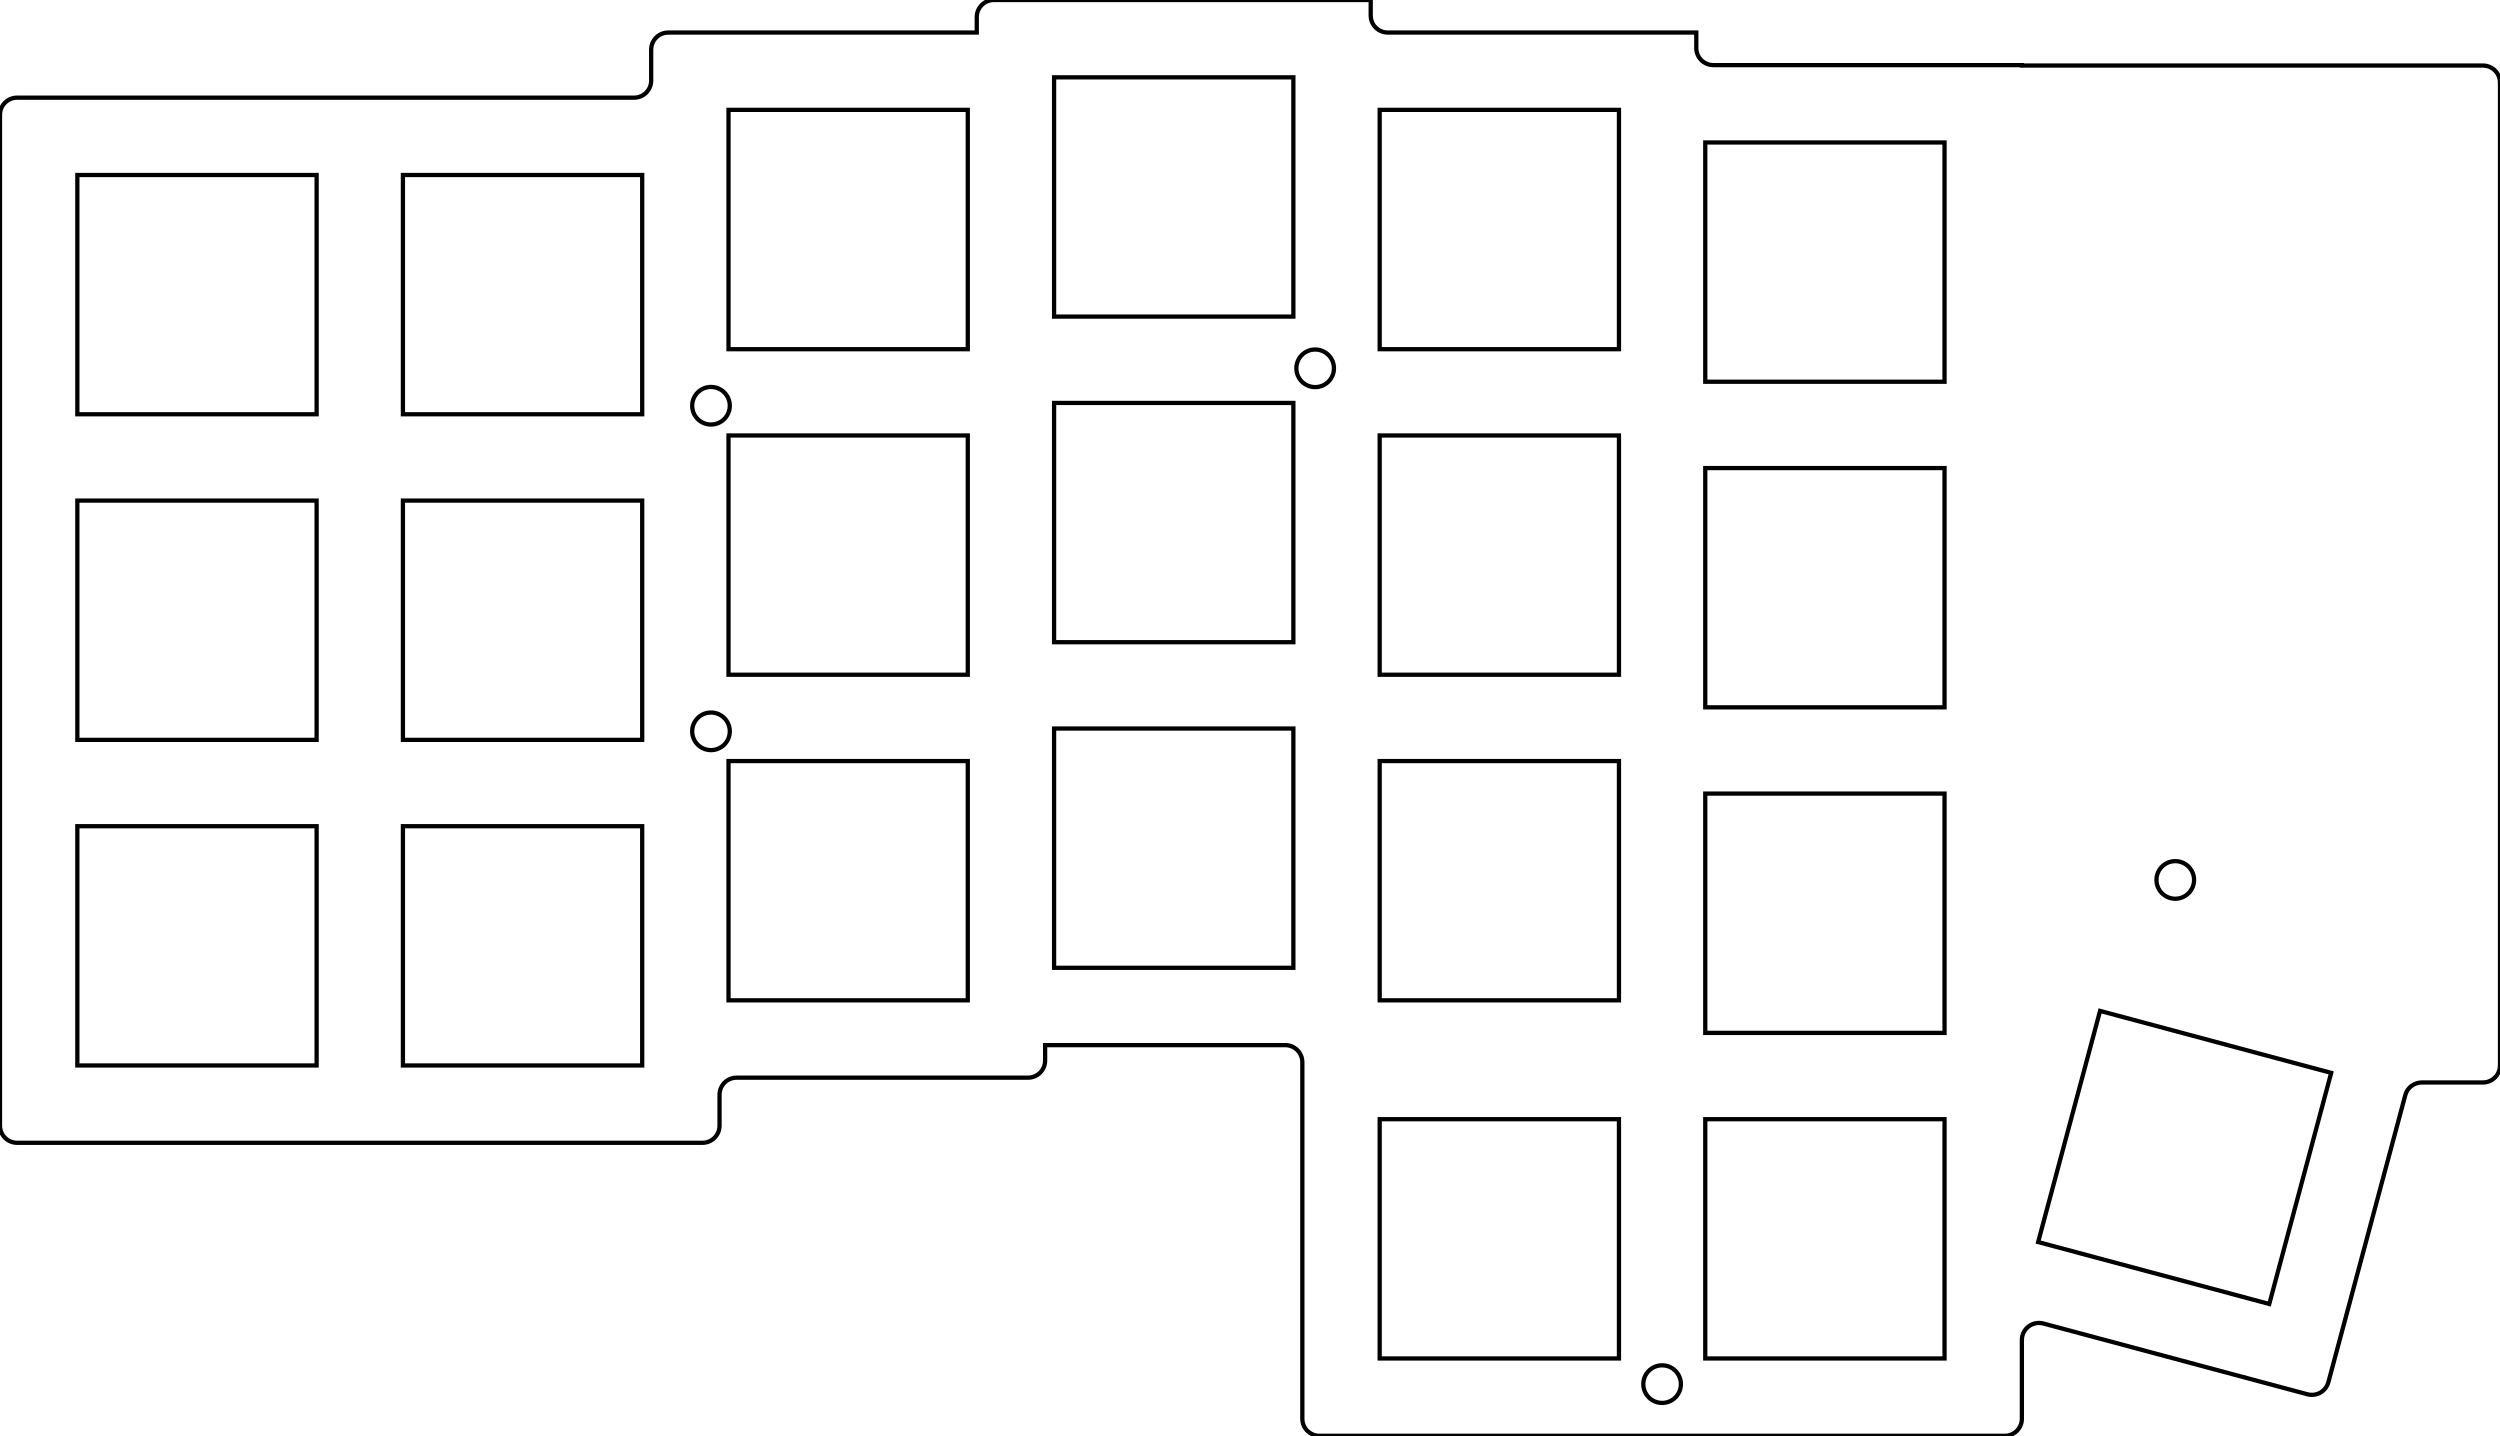
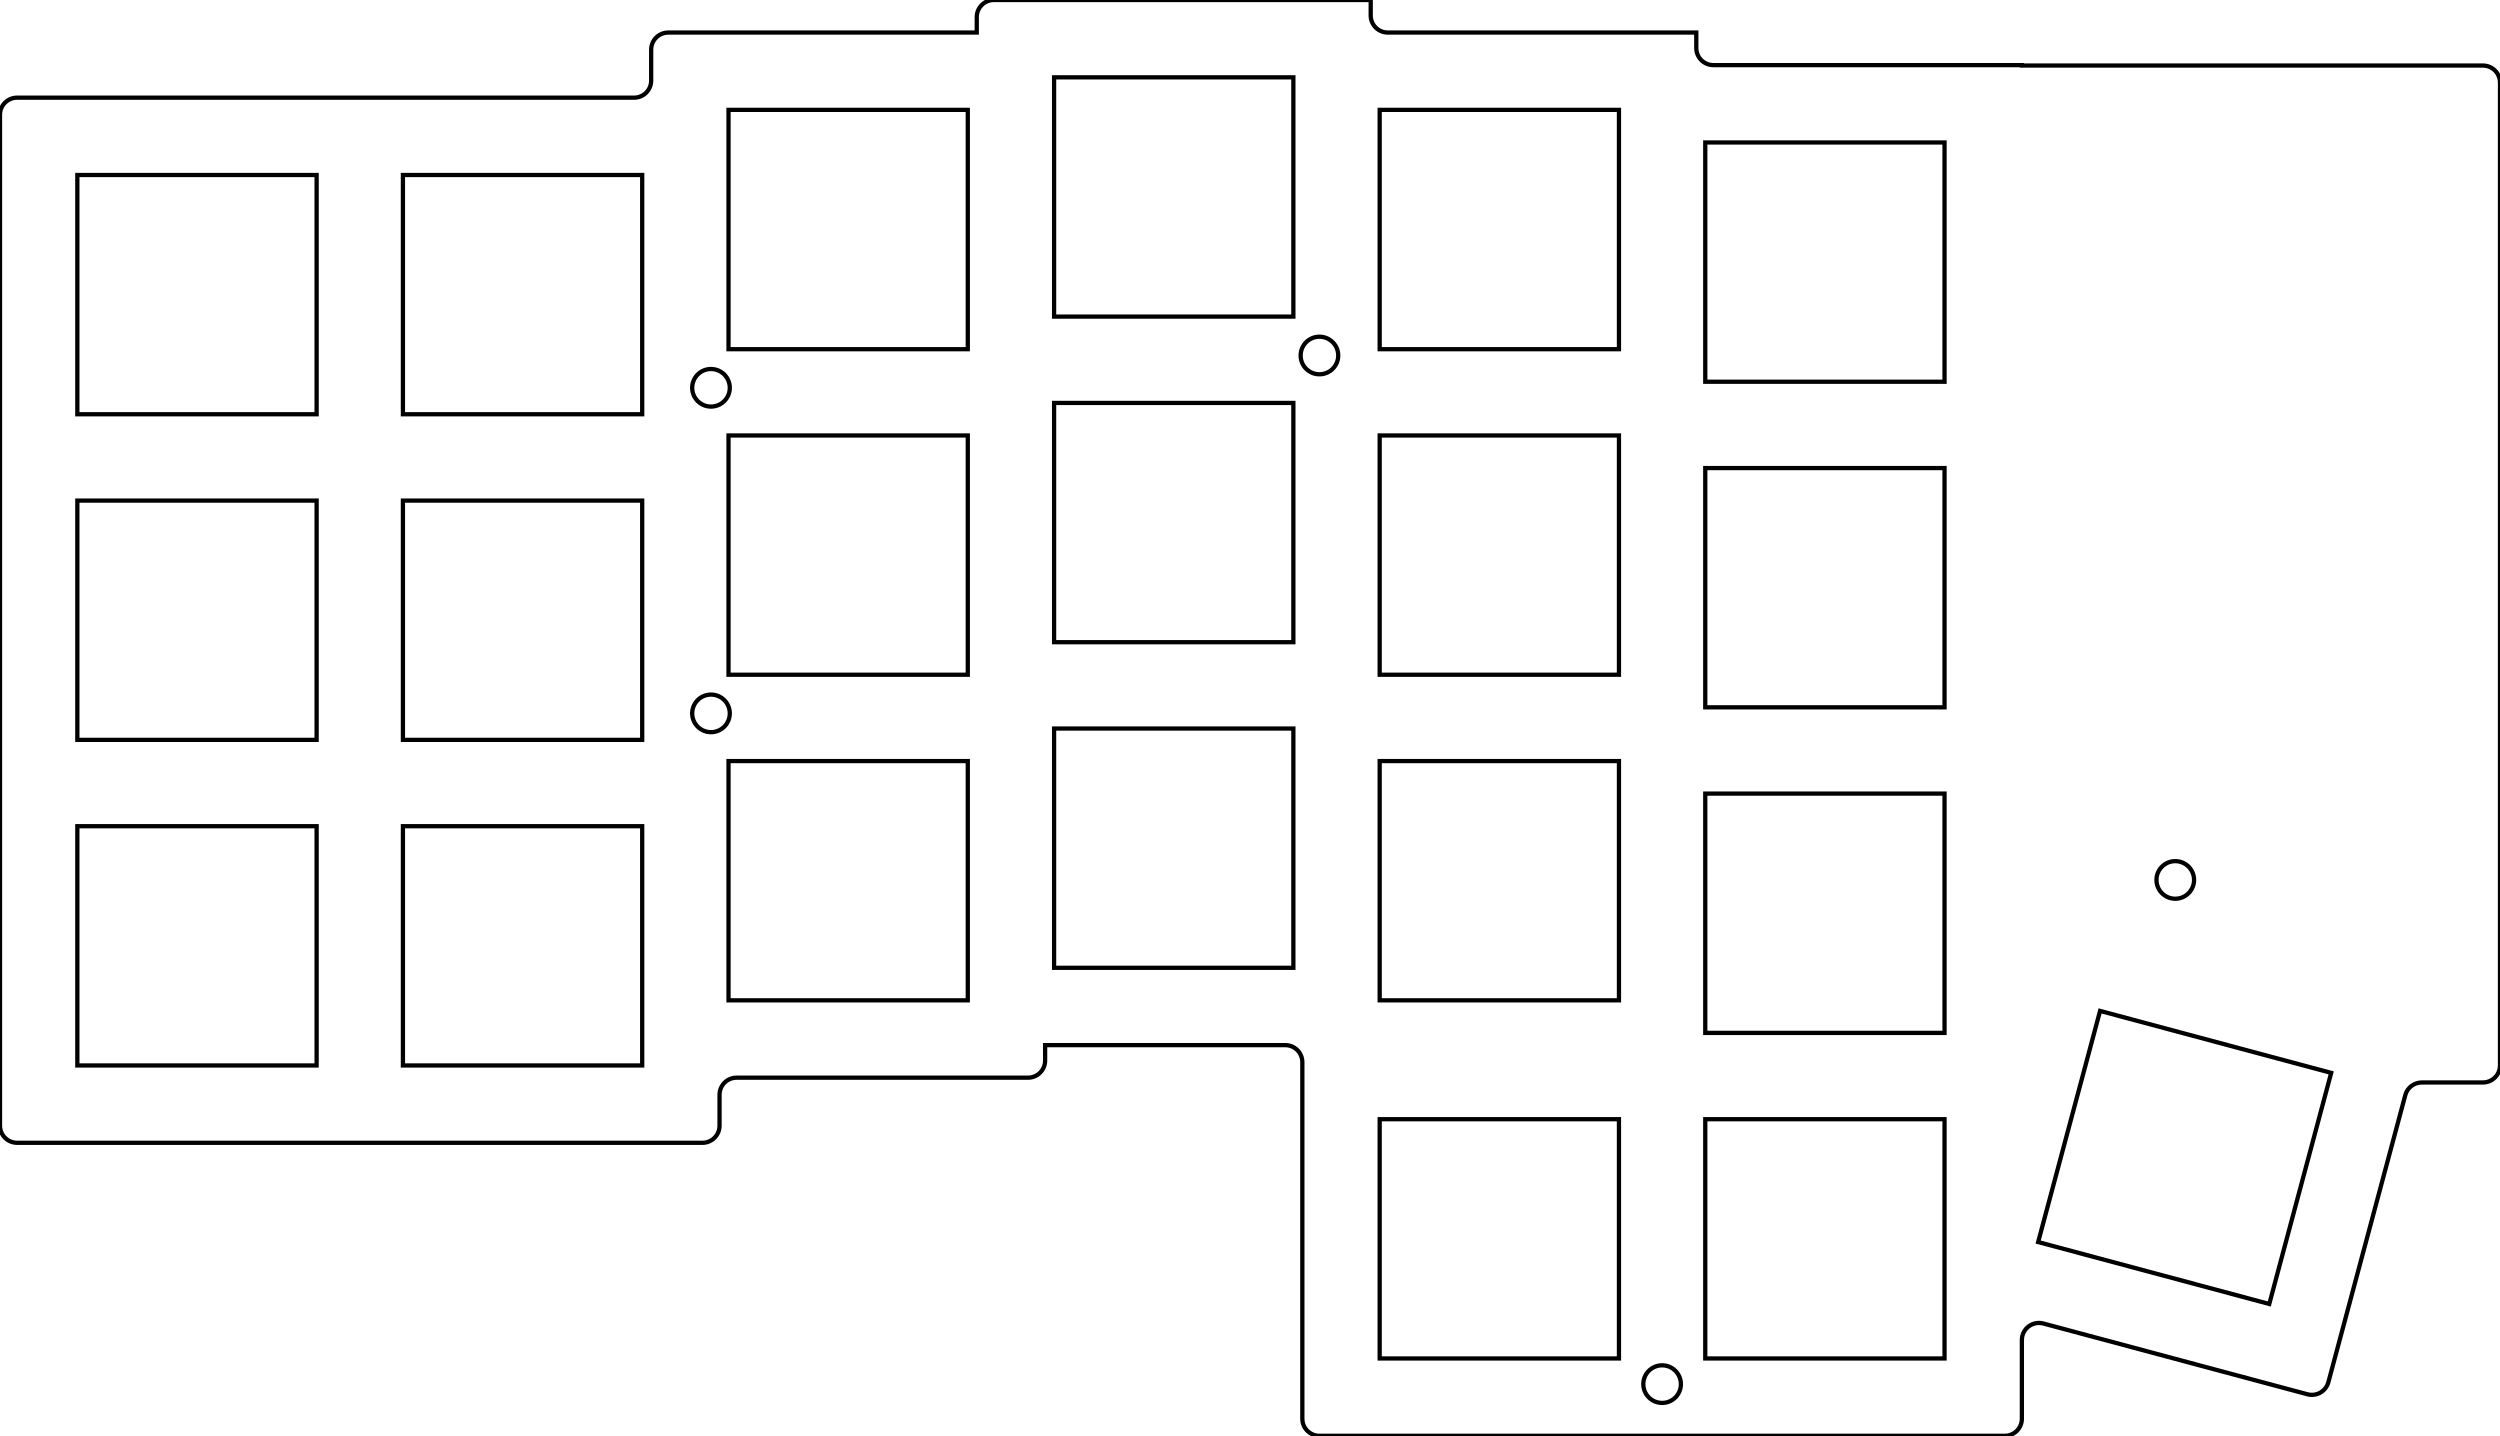
<svg xmlns="http://www.w3.org/2000/svg" width="146.275mm" height="84.01mm" viewBox="0 0 146.275 84.01">
  <g id="svgGroup" stroke-linecap="round" fill-rule="evenodd" font-size="9pt" stroke="#000" stroke-width="0.25mm" fill="none" style="stroke:#000;stroke-width:0.25mm;fill:none">
-     <path d="M 1 66.865 L 41.1 66.865 A 1 1 0 0 0 42.1 65.865 L 42.1 64.055 A 1 1 0 0 1 43.1 63.055 L 60.15 63.055 A 1 1 0 0 0 61.15 62.055 L 61.15 61.15 L 75.2 61.15 A 1 1 0 0 1 76.2 62.15 L 76.2 83.01 A 1 1 0 0 0 77.2 84.01 L 117.3 84.01 A 1 1 0 0 0 118.3 83.01 L 118.3 78.405 A 1 1 0 0 1 119.559 77.439 L 135.008 81.579 A 1 1 0 0 0 136.233 80.872 L 140.734 64.076 A 1 1 0 0 1 141.7 63.335 L 145.275 63.335 A 1 1 0 0 0 146.275 62.335 L 146.275 4.835 A 1 1 0 0 0 145.275 3.835 L 118.3 3.835 L 118.3 3.81 L 100.25 3.81 A 1 1 0 0 1 99.25 2.81 L 99.25 1.905 L 81.2 1.905 A 1 1 0 0 1 80.2 0.905 L 80.2 0 L 58.15 0 A 1 1 0 0 0 57.15 1 L 57.15 1.905 L 39.1 1.905 A 1 1 0 0 0 38.1 2.905 L 38.1 4.715 A 1 1 0 0 1 37.1 5.715 L 1 5.715 A 1 1 0 0 0 0 6.715 L 0 65.865 A 1 1 0 0 0 1 66.865 Z M 119.252 72.672 L 132.775 76.296 L 136.398 62.773 L 122.875 59.149 L 119.252 72.672 Z M 61.675 56.625 L 75.675 56.625 L 75.675 42.625 L 61.675 42.625 L 61.675 56.625 Z M 61.675 37.575 L 75.675 37.575 L 75.675 23.575 L 61.675 23.575 L 61.675 37.575 Z M 61.675 18.525 L 75.675 18.525 L 75.675 4.525 L 61.675 4.525 L 61.675 18.525 Z M 4.525 62.34 L 18.525 62.34 L 18.525 48.34 L 4.525 48.34 L 4.525 62.34 Z M 4.525 43.29 L 18.525 43.29 L 18.525 29.29 L 4.525 29.29 L 4.525 43.29 Z M 4.525 24.24 L 18.525 24.24 L 18.525 10.24 L 4.525 10.24 L 4.525 24.24 Z M 23.575 62.34 L 37.575 62.34 L 37.575 48.34 L 23.575 48.34 L 23.575 62.34 Z M 23.575 43.29 L 37.575 43.29 L 37.575 29.29 L 23.575 29.29 L 23.575 43.29 Z M 23.575 24.24 L 37.575 24.24 L 37.575 10.24 L 23.575 10.24 L 23.575 24.24 Z M 42.625 58.53 L 56.625 58.53 L 56.625 44.53 L 42.625 44.53 L 42.625 58.53 Z M 42.625 39.48 L 56.625 39.48 L 56.625 25.48 L 42.625 25.48 L 42.625 39.48 Z M 42.625 20.43 L 56.625 20.43 L 56.625 6.43 L 42.625 6.43 L 42.625 20.43 Z M 80.725 58.53 L 94.725 58.53 L 94.725 44.53 L 80.725 44.53 L 80.725 58.53 Z M 80.725 39.48 L 94.725 39.48 L 94.725 25.48 L 80.725 25.48 L 80.725 39.48 Z M 80.725 20.43 L 94.725 20.43 L 94.725 6.43 L 80.725 6.43 L 80.725 20.43 Z M 99.775 60.435 L 113.775 60.435 L 113.775 46.435 L 99.775 46.435 L 99.775 60.435 Z M 99.775 41.385 L 113.775 41.385 L 113.775 27.385 L 99.775 27.385 L 99.775 41.385 Z M 99.775 22.335 L 113.775 22.335 L 113.775 8.335 L 99.775 8.335 L 99.775 22.335 Z M 80.725 79.485 L 94.725 79.485 L 94.725 65.485 L 80.725 65.485 L 80.725 79.485 Z M 99.775 79.485 L 113.775 79.485 L 113.775 65.485 L 99.775 65.485 L 99.775 79.485 Z M 41.6 23.74 m -1.1 0 a 1.1 1.1 0 0 1 2.2 0 a 1.1 1.1 0 0 1 -2.2 0 z M 76.95 21.55 m -1.1 0 a 1.1 1.1 0 0 1 2.2 0 a 1.1 1.1 0 0 1 -2.2 0 z M 41.6 42.79 m -1.1 0 a 1.1 1.1 0 0 1 2.2 0 a 1.1 1.1 0 0 1 -2.2 0 z M 97.25 80.985 m -1.1 0 a 1.1 1.1 0 0 1 2.2 0 a 1.1 1.1 0 0 1 -2.2 0 z M 127.275 51.485 m -1.1 0 a 1.1 1.1 0 0 1 2.2 0 a 1.1 1.1 0 0 1 -2.2 0 z" vector-effect="non-scaling-stroke" />
+     <path d="M 1 66.865 L 41.1 66.865 A 1 1 0 0 0 42.1 65.865 L 42.1 64.055 A 1 1 0 0 1 43.1 63.055 L 60.15 63.055 A 1 1 0 0 0 61.15 62.055 L 61.15 61.15 L 75.2 61.15 A 1 1 0 0 1 76.2 62.15 L 76.2 83.01 A 1 1 0 0 0 77.2 84.01 L 117.3 84.01 A 1 1 0 0 0 118.3 83.01 L 118.3 78.405 A 1 1 0 0 1 119.559 77.439 L 135.008 81.579 A 1 1 0 0 0 136.233 80.872 L 140.734 64.076 A 1 1 0 0 1 141.7 63.335 L 145.275 63.335 A 1 1 0 0 0 146.275 62.335 L 146.275 4.835 A 1 1 0 0 0 145.275 3.835 L 118.3 3.835 L 118.3 3.81 L 100.25 3.81 A 1 1 0 0 1 99.25 2.81 L 99.25 1.905 L 81.2 1.905 A 1 1 0 0 1 80.2 0.905 L 80.2 0 L 58.15 0 A 1 1 0 0 0 57.15 1 L 57.15 1.905 L 39.1 1.905 A 1 1 0 0 0 38.1 2.905 L 38.1 4.715 A 1 1 0 0 1 37.1 5.715 L 1 5.715 A 1 1 0 0 0 0 6.715 L 0 65.865 A 1 1 0 0 0 1 66.865 Z M 119.252 72.672 L 132.775 76.296 L 136.398 62.773 L 122.875 59.149 L 119.252 72.672 Z M 61.675 56.625 L 75.675 56.625 L 75.675 42.625 L 61.675 42.625 L 61.675 56.625 Z M 61.675 37.575 L 75.675 37.575 L 75.675 23.575 L 61.675 23.575 L 61.675 37.575 Z M 61.675 18.525 L 75.675 18.525 L 75.675 4.525 L 61.675 4.525 L 61.675 18.525 Z M 4.525 62.34 L 18.525 62.34 L 18.525 48.34 L 4.525 48.34 L 4.525 62.34 Z M 4.525 43.29 L 18.525 43.29 L 18.525 29.29 L 4.525 29.29 L 4.525 43.29 Z M 4.525 24.24 L 18.525 24.24 L 18.525 10.24 L 4.525 10.24 L 4.525 24.24 Z M 23.575 62.34 L 37.575 62.34 L 37.575 48.34 L 23.575 48.34 L 23.575 62.34 Z M 23.575 43.29 L 37.575 43.29 L 37.575 29.29 L 23.575 29.29 L 23.575 43.29 Z M 23.575 24.24 L 37.575 24.24 L 37.575 10.24 L 23.575 10.24 L 23.575 24.24 Z M 42.625 58.53 L 56.625 58.53 L 56.625 44.53 L 42.625 44.53 L 42.625 58.53 Z M 42.625 39.48 L 56.625 39.48 L 56.625 25.48 L 42.625 25.48 L 42.625 39.48 Z M 42.625 20.43 L 56.625 20.43 L 56.625 6.43 L 42.625 6.43 L 42.625 20.43 Z M 80.725 58.53 L 94.725 58.53 L 94.725 44.53 L 80.725 44.53 L 80.725 58.53 Z M 80.725 39.48 L 94.725 39.48 L 94.725 25.48 L 80.725 25.48 L 80.725 39.48 Z M 80.725 20.43 L 94.725 20.43 L 94.725 6.43 L 80.725 6.43 L 80.725 20.43 Z M 99.775 60.435 L 113.775 60.435 L 113.775 46.435 L 99.775 46.435 L 99.775 60.435 Z M 99.775 41.385 L 113.775 41.385 L 113.775 27.385 L 99.775 27.385 L 99.775 41.385 Z M 99.775 22.335 L 113.775 22.335 L 113.775 8.335 L 99.775 8.335 L 99.775 22.335 Z M 80.725 79.485 L 94.725 79.485 L 94.725 65.485 L 80.725 65.485 L 80.725 79.485 Z M 99.775 79.485 L 113.775 79.485 L 113.775 65.485 L 99.775 65.485 L 99.775 79.485 Z M 41.6 22.69 m -1.1 0 a 1.1 1.1 0 0 1 2.2 0 a 1.1 1.1 0 0 1 -2.2 0 z M 77.2 20.8 m -1.1 0 a 1.1 1.1 0 0 1 2.2 0 a 1.1 1.1 0 0 1 -2.2 0 z M 41.6 41.74 m -1.1 0 a 1.1 1.1 0 0 1 2.2 0 a 1.1 1.1 0 0 1 -2.2 0 z M 97.25 80.985 m -1.1 0 a 1.1 1.1 0 0 1 2.2 0 a 1.1 1.1 0 0 1 -2.2 0 z M 127.275 51.485 m -1.1 0 a 1.1 1.1 0 0 1 2.2 0 a 1.1 1.1 0 0 1 -2.2 0 z" vector-effect="non-scaling-stroke" />
  </g>
</svg>
